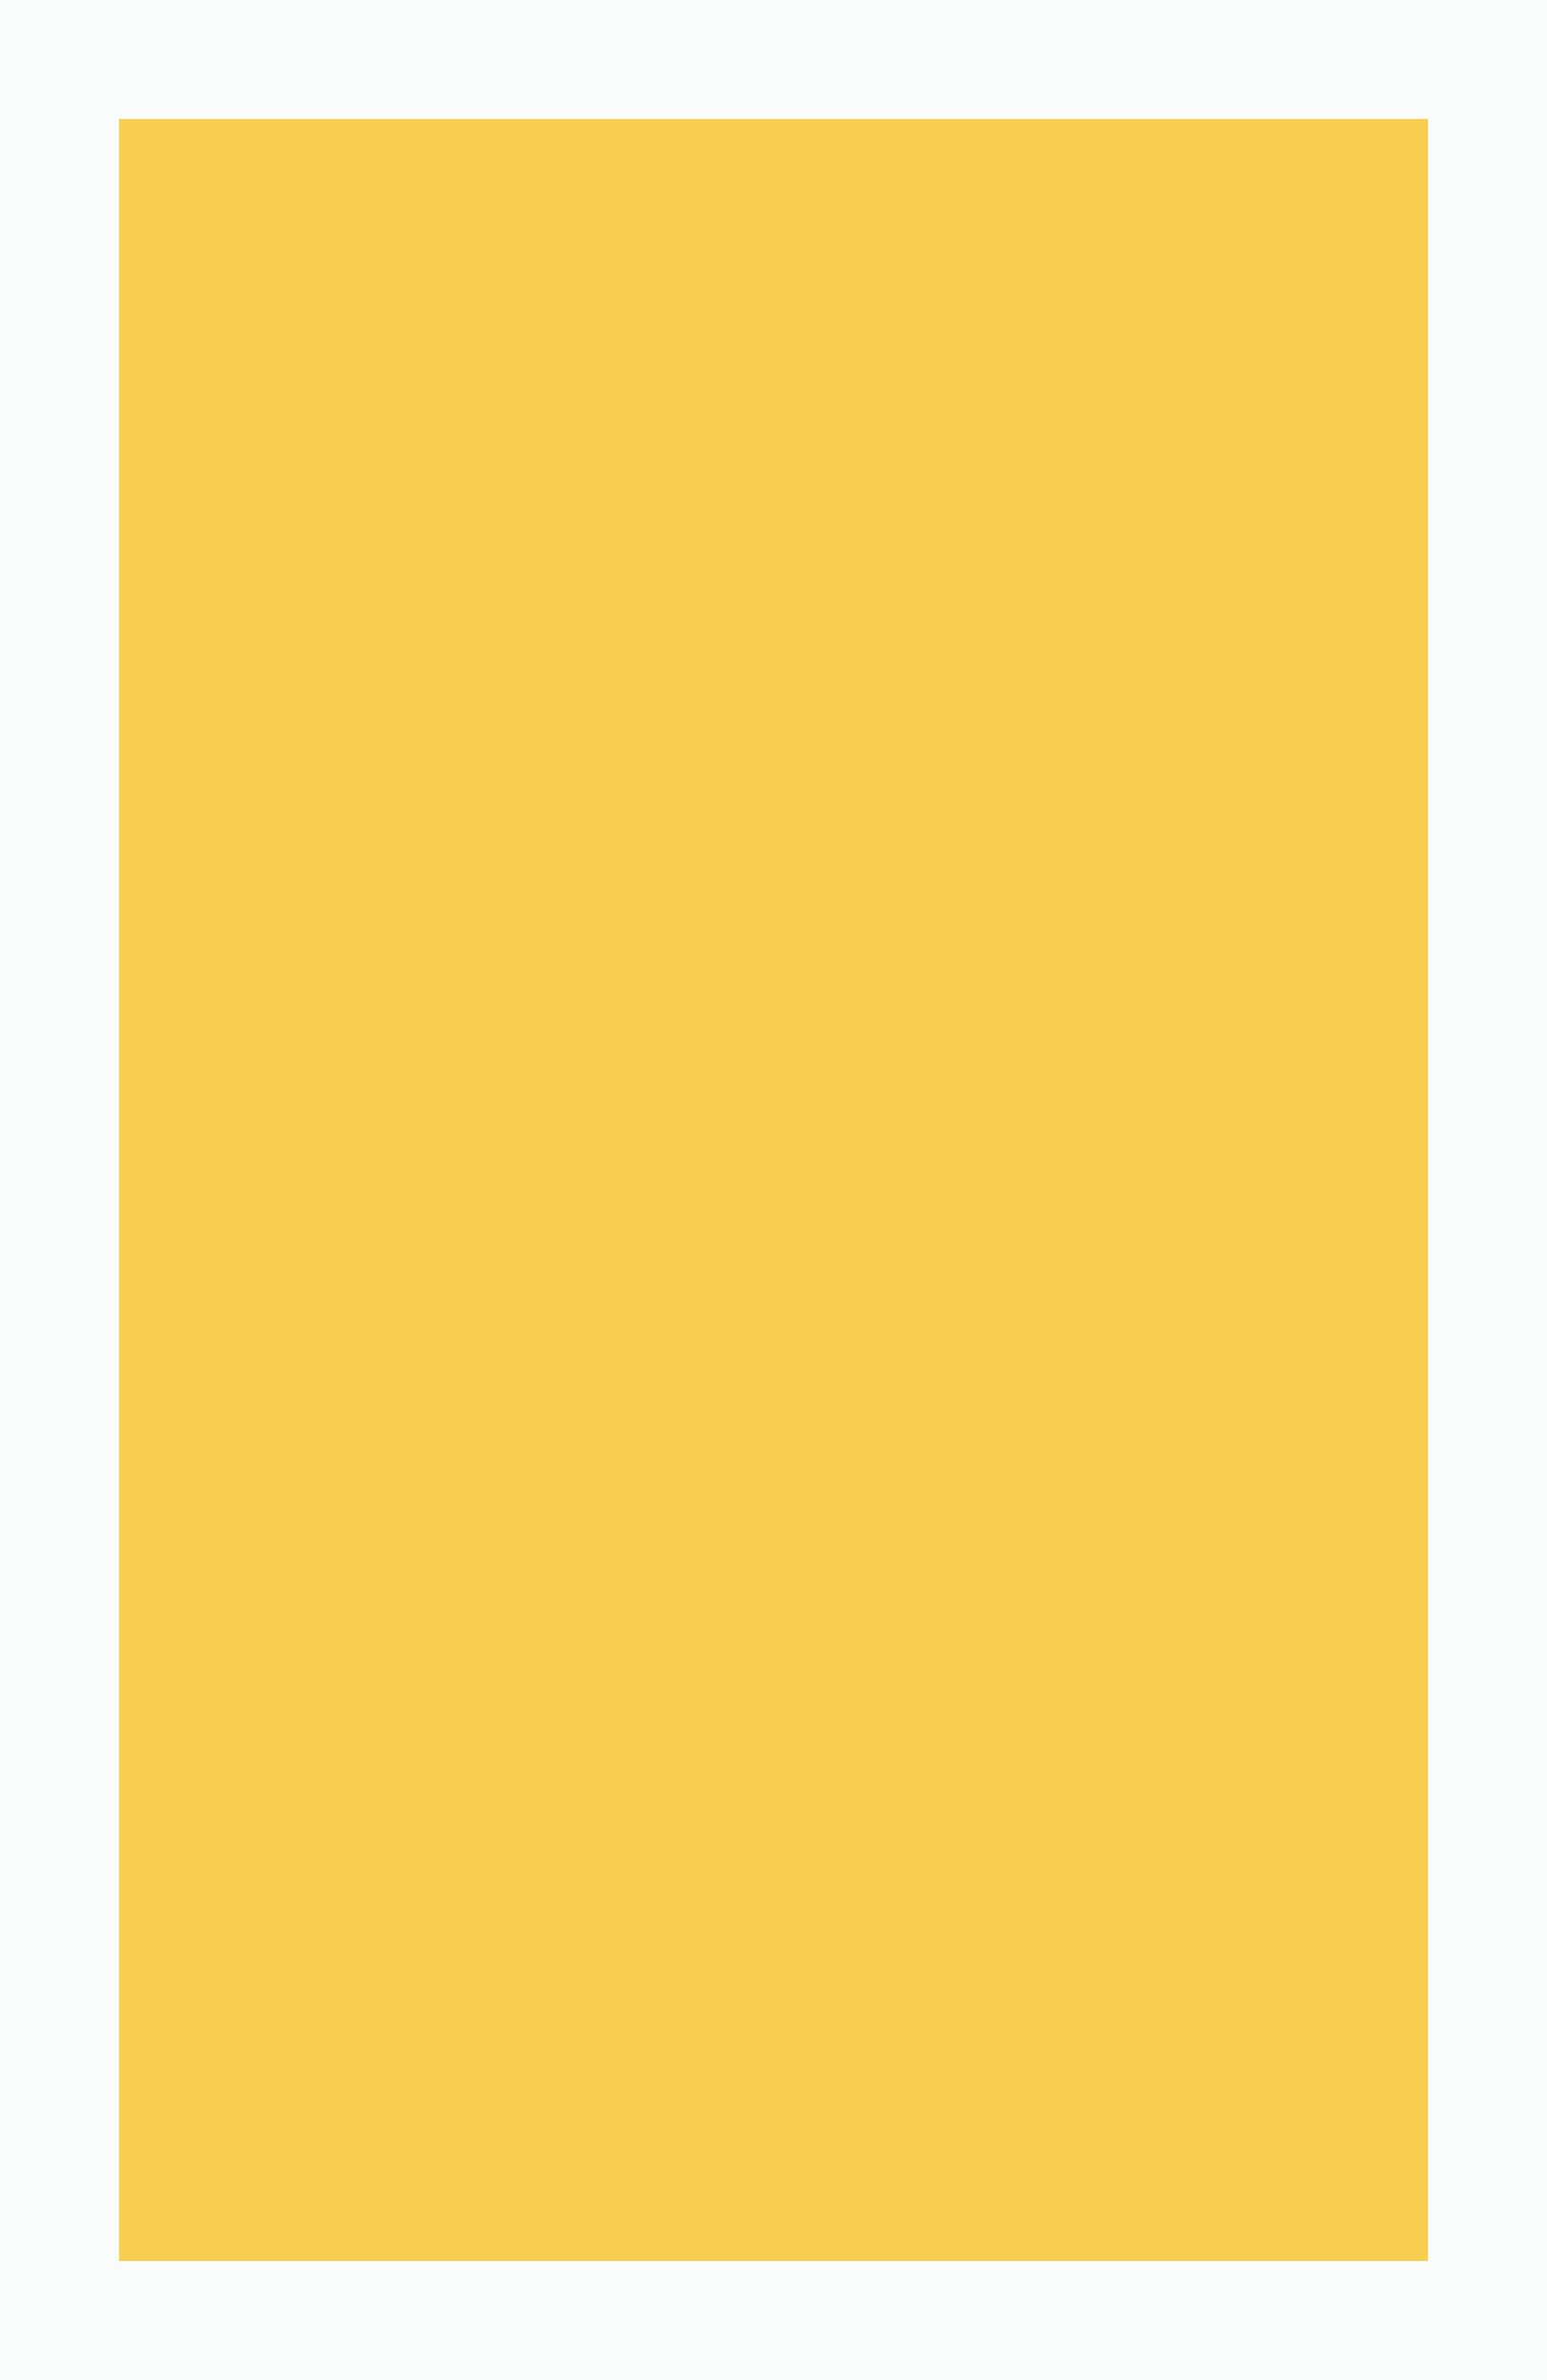
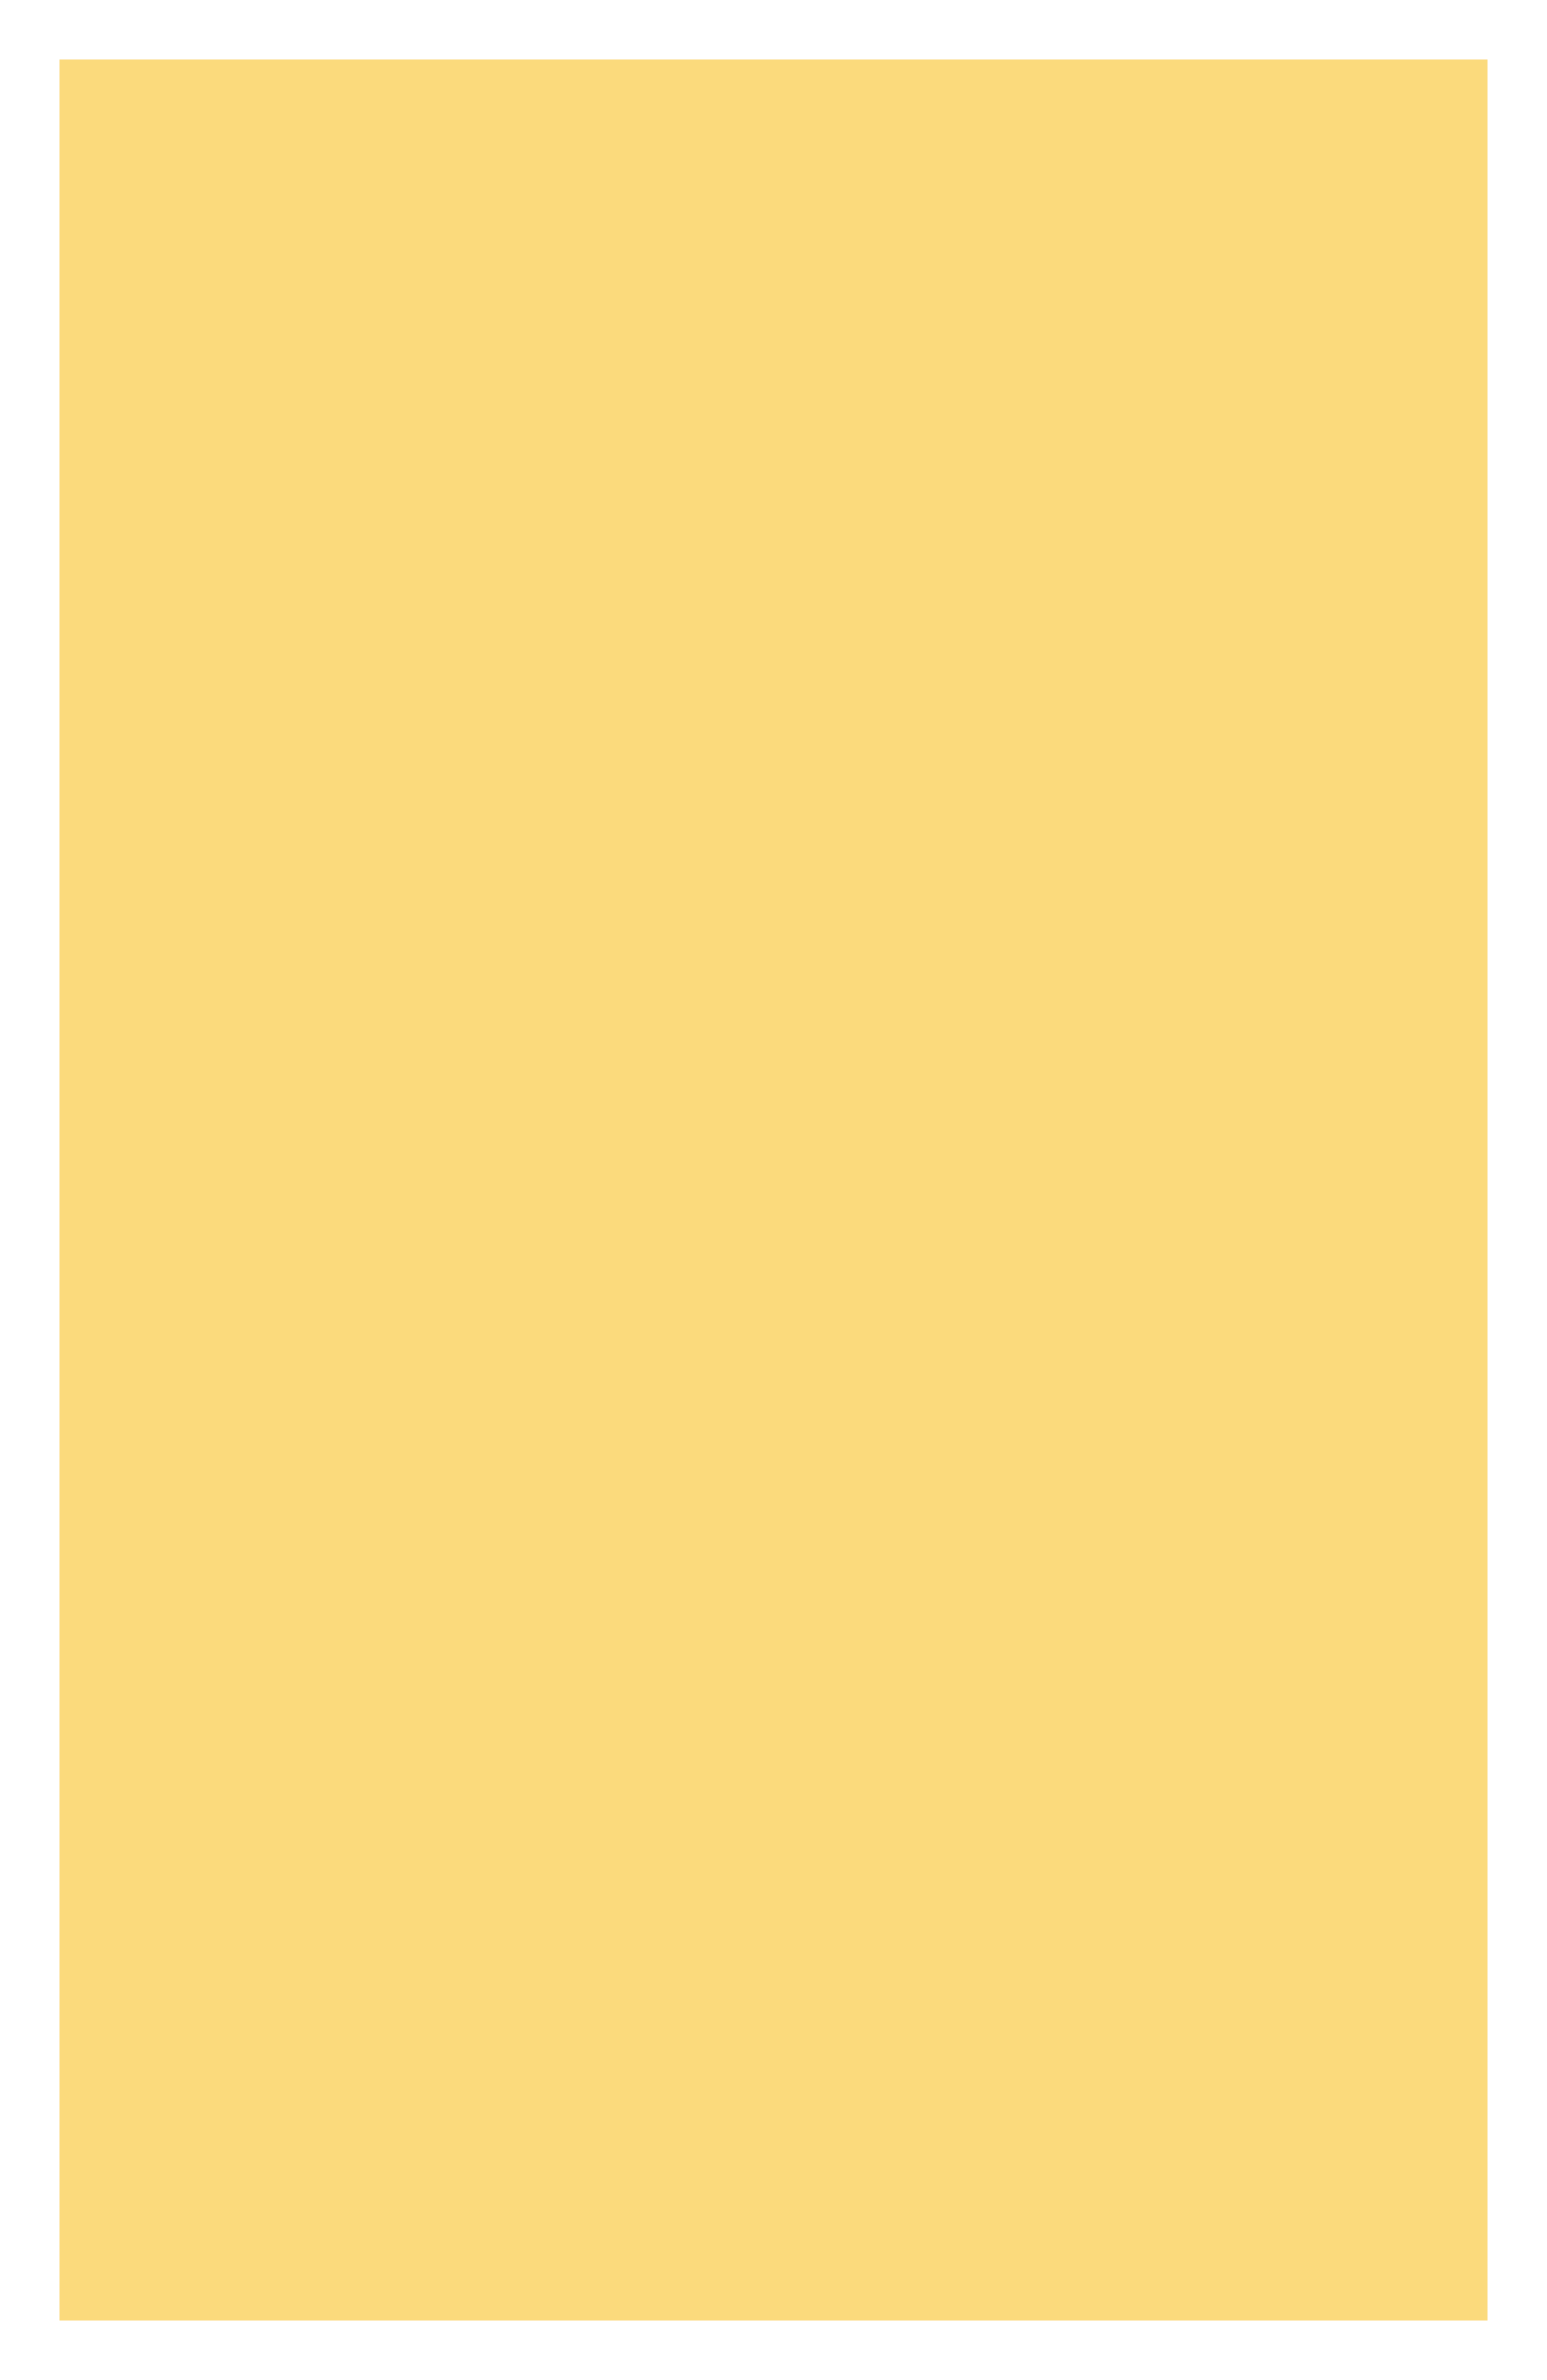
- <svg xmlns="http://www.w3.org/2000/svg" width="13" height="20" viewBox="0 0 13 20">
-   <g id="_6_motivadores" data-name="6_motivadores" fill="#f7bc15" opacity="0.75">
-     <path d="M 12.5 19.5 L 0.5 19.5 L 0.5 0.5 L 12.5 0.5 L 12.5 19.5 Z" stroke="none" />
-     <path d="M 1 1 L 1 19 L 12 19 L 12 1 L 1 1 M 0 0 L 13 0 L 13 20 L 0 20 L 0 0 Z" stroke="none" fill="#f8f9fa" />
+ <svg xmlns="http://www.w3.org/2000/svg" width="13" height="20" viewBox="0 0 13 20" fill="none">
+   <g opacity="0.75">
+     <path opacity="0.75" d="M12.5 19.5H0.5V0.5H12.5V19.5Z" fill="#F7BC15" />
  </g>
</svg>
